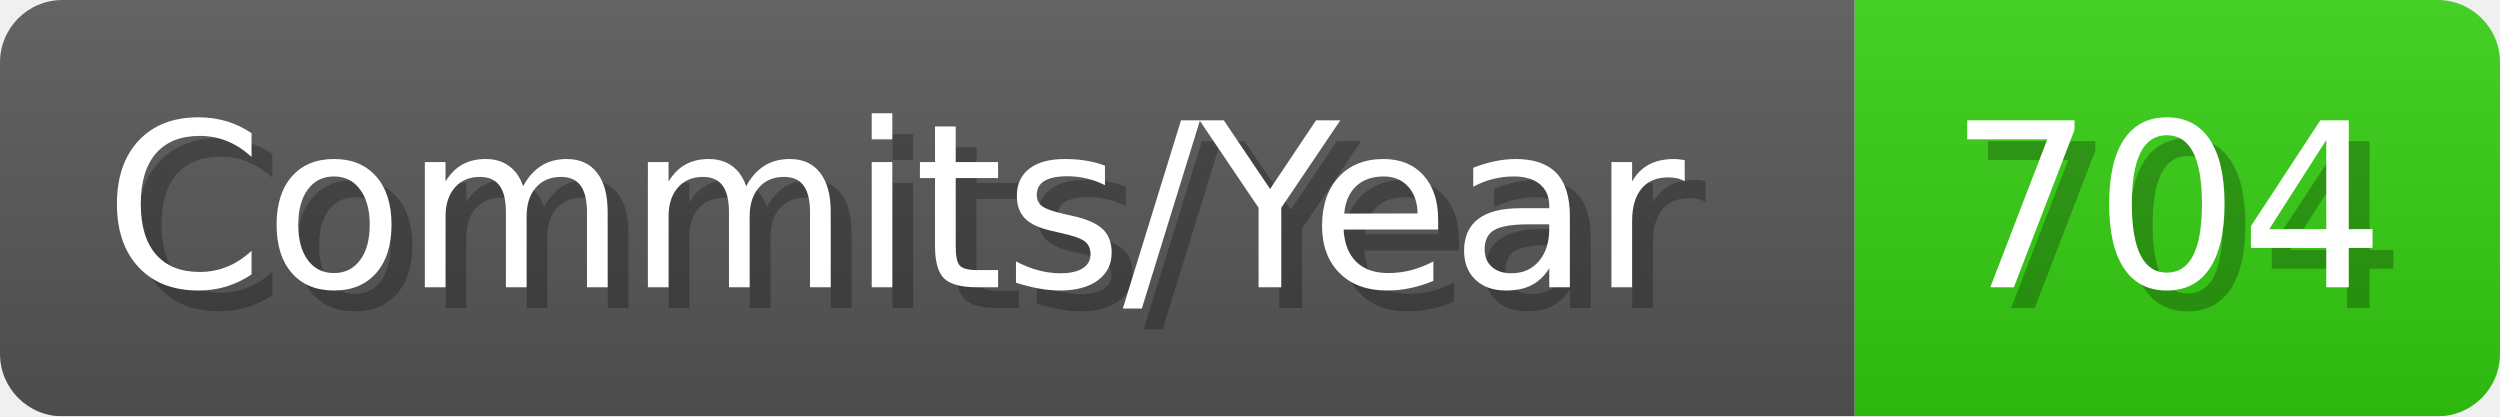
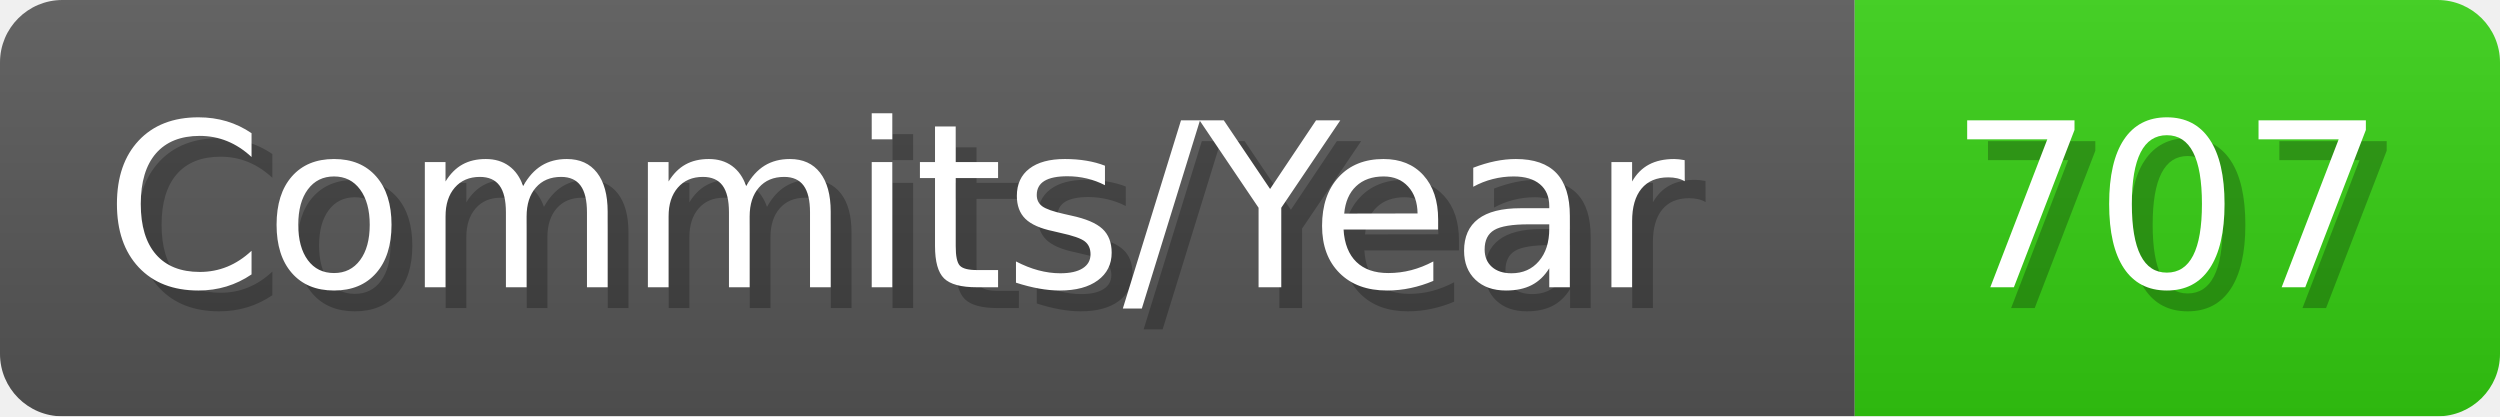
- <svg xmlns="http://www.w3.org/2000/svg" width="120.1" height="20" viewBox="0 0 1201 200" role="img" aria-label="Commits/Year: 704">
+ <svg xmlns="http://www.w3.org/2000/svg" width="120.1" height="20" viewBox="0 0 1201 200" role="img" aria-label="Commits/Year: 707">
  <linearGradient id="aUPdi" x2="0" y2="100%">
    <stop offset="0" stop-opacity=".1" stop-color="#EEE" />
    <stop offset="1" stop-opacity=".1" />
  </linearGradient>
  <mask id="WfAiQ">
    <rect width="1201" height="200" rx="30" fill="#FFF" />
  </mask>
  <g mask="url(#WfAiQ)">
    <rect width="891" height="200" fill="#555" />
    <rect width="310" height="200" fill="#3C1" x="891" />
    <rect width="1201" height="200" fill="url(#aUPdi)" />
  </g>
  <g aria-hidden="true" fill="#fff" text-anchor="start" font-family="Verdana,DejaVu Sans,sans-serif" font-size="110">
    <text x="60" y="148" textLength="791" fill="#000" opacity="0.25">Commits/Year</text>
    <text x="50" y="138" textLength="791">Commits/Year</text>
-     <text x="946" y="148" textLength="210" fill="#000" opacity="0.25">704</text>
-     <text x="936" y="138" textLength="210">704</text>
+     <text x="946" y="148" textLength="210" fill="#000" opacity="0.25">707</text>
+     <text x="936" y="138" textLength="210">707</text>
  </g>
</svg>
